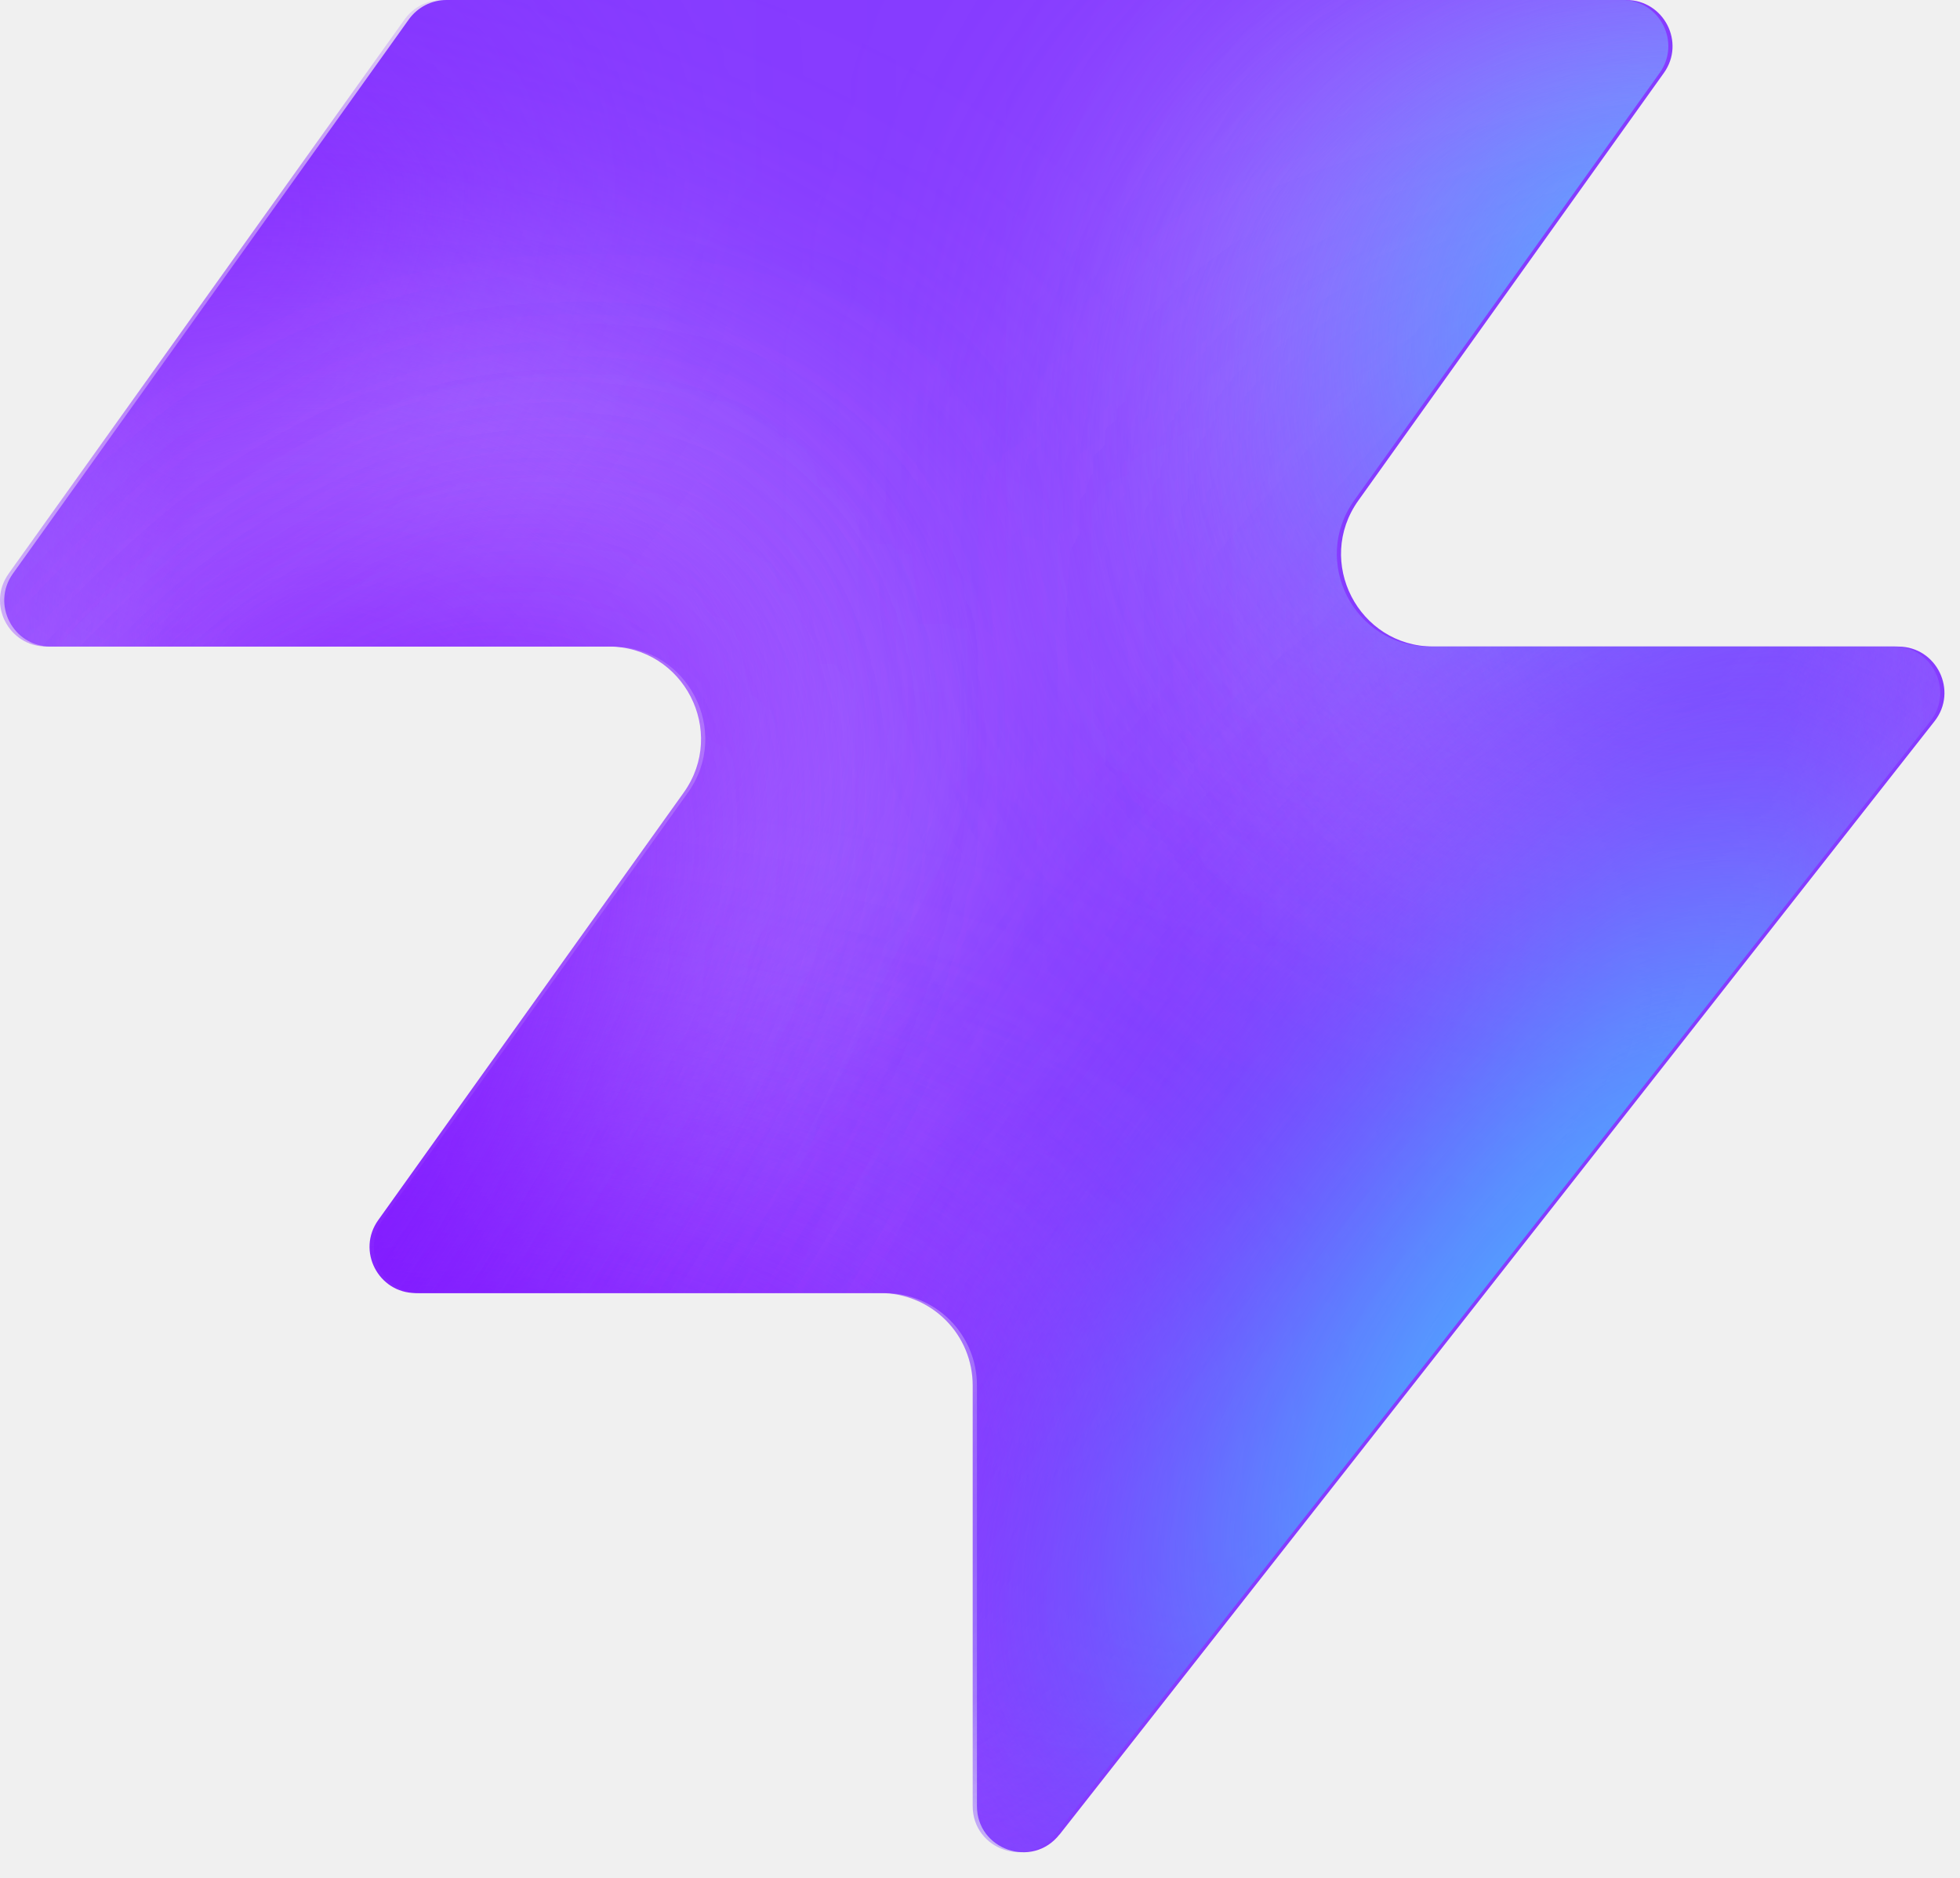
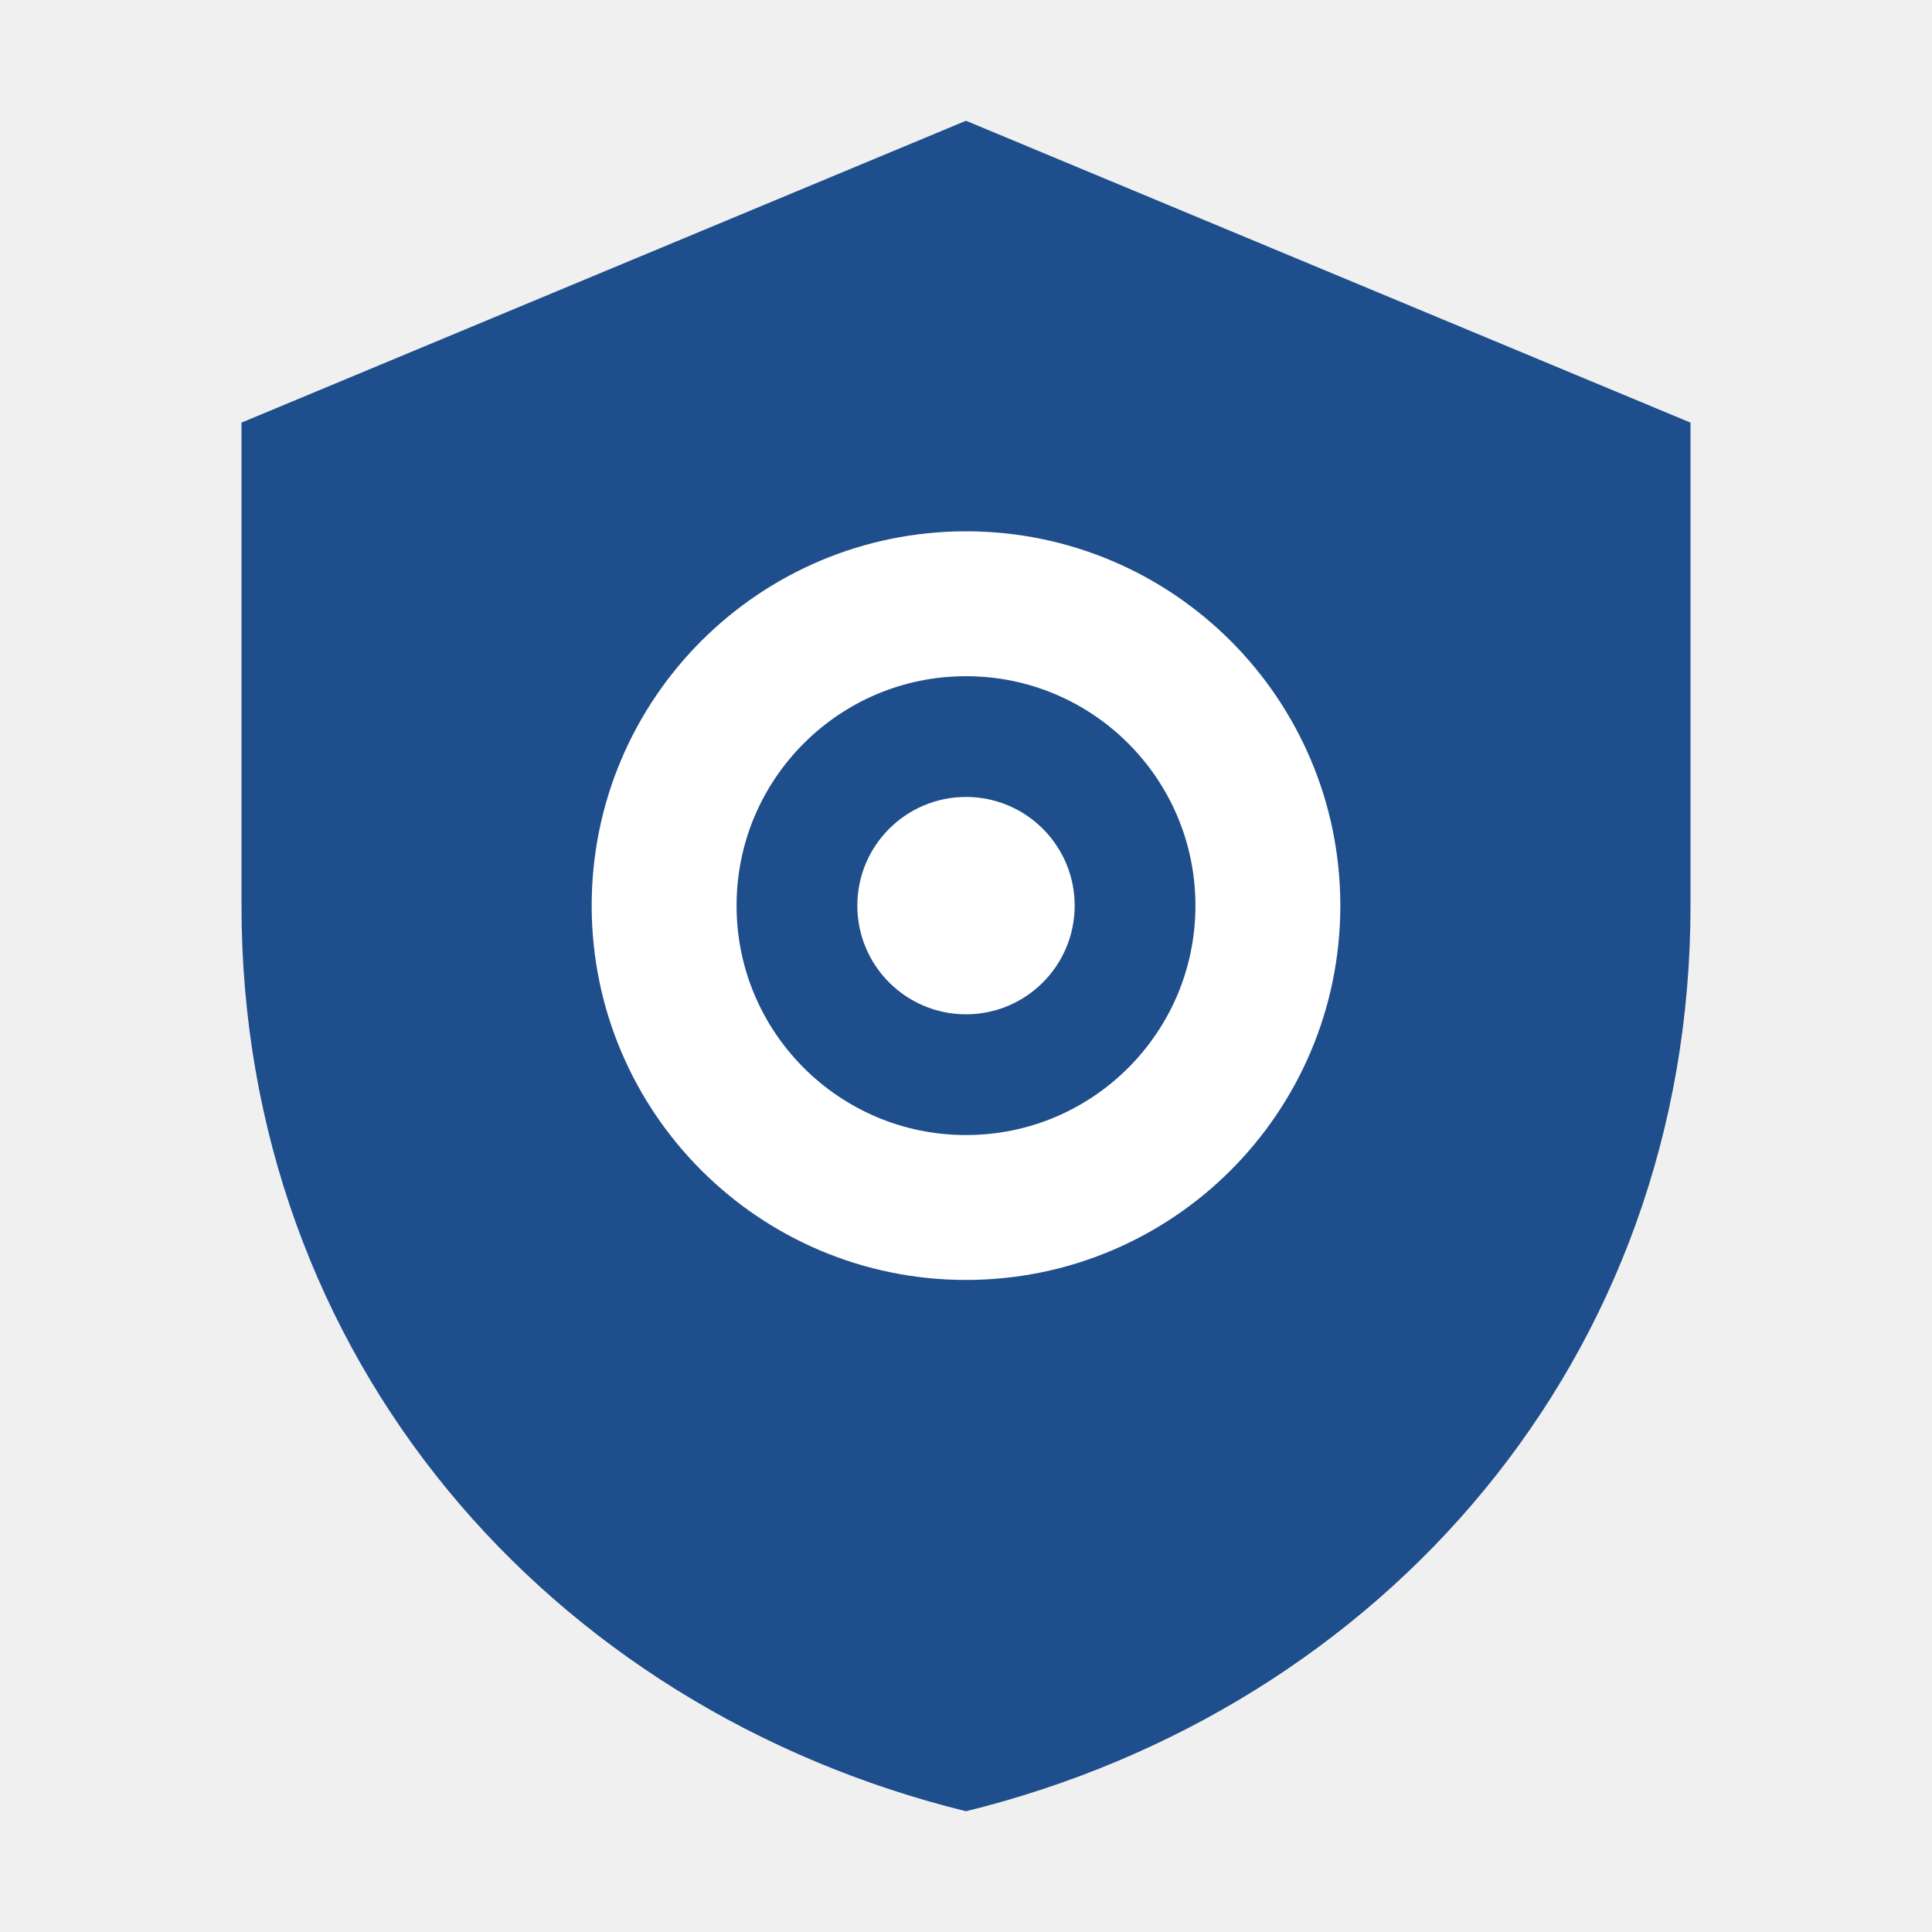
- <svg xmlns="http://www.w3.org/2000/svg" width="48" height="46" fill="none" viewBox="0 0 48 46">
-   <path fill="#863bff" d="M25.946 44.938c-.664.845-2.021.375-2.021-.698V33.937a2.26 2.26 0 0 0-2.262-2.262H10.287c-.92 0-1.456-1.04-.92-1.788l7.48-10.471c1.07-1.497 0-3.578-1.842-3.578H1.237c-.92 0-1.456-1.04-.92-1.788L10.013.474c.214-.297.556-.474.92-.474h28.894c.92 0 1.456 1.04.92 1.788l-7.48 10.471c-1.07 1.498 0 3.579 1.842 3.579h11.377c.943 0 1.473 1.088.89 1.83L25.947 44.94z" style="fill:#863bff;fill:color(display-p3 .525 .23 1);fill-opacity:1" />
-   <mask id="a" width="48" height="46" x="0" y="0" maskUnits="userSpaceOnUse" style="mask-type:alpha">
-     <path fill="#000" d="M25.842 44.938c-.664.844-2.021.375-2.021-.698V33.937a2.26 2.26 0 0 0-2.262-2.262H10.183c-.92 0-1.456-1.04-.92-1.788l7.48-10.471c1.07-1.498 0-3.579-1.842-3.579H1.133c-.92 0-1.456-1.04-.92-1.787L9.91.473c.214-.297.556-.474.92-.474h28.894c.92 0 1.456 1.04.92 1.788l-7.48 10.471c-1.07 1.498 0 3.578 1.842 3.578h11.377c.943 0 1.473 1.088.89 1.832L25.843 44.94z" style="fill:#000;fill-opacity:1" />
-   </mask>
-   <g mask="url(#a)">
-     <g filter="url(#b)">
-       <ellipse cx="5.508" cy="14.704" fill="#ede6ff" rx="5.508" ry="14.704" style="fill:#ede6ff;fill:color(display-p3 .927 .903 1);fill-opacity:1" transform="matrix(.00324 1 1 -.00324 -4.47 31.516)" />
-     </g>
-     <g filter="url(#c)">
-       <ellipse cx="10.399" cy="29.851" fill="#ede6ff" rx="10.399" ry="29.851" style="fill:#ede6ff;fill:color(display-p3 .927 .903 1);fill-opacity:1" transform="matrix(.00324 1 1 -.00324 -39.328 7.883)" />
-     </g>
-     <g filter="url(#d)">
-       <ellipse cx="5.508" cy="30.487" fill="#7e14ff" rx="5.508" ry="30.487" style="fill:#7e14ff;fill:color(display-p3 .492 .077 1);fill-opacity:1" transform="rotate(89.814 -25.913 -14.639)scale(1 -1)" />
-     </g>
-     <g filter="url(#e)">
-       <ellipse cx="5.508" cy="30.599" fill="#7e14ff" rx="5.508" ry="30.599" style="fill:#7e14ff;fill:color(display-p3 .492 .077 1);fill-opacity:1" transform="rotate(89.814 -32.644 -3.334)scale(1 -1)" />
-     </g>
-     <g filter="url(#f)">
-       <ellipse cx="5.508" cy="30.599" fill="#7e14ff" rx="5.508" ry="30.599" style="fill:#7e14ff;fill:color(display-p3 .492 .077 1);fill-opacity:1" transform="matrix(.00324 1 1 -.00324 -34.34 30.47)" />
-     </g>
-     <g filter="url(#g)">
-       <ellipse cx="14.072" cy="22.078" fill="#ede6ff" rx="14.072" ry="22.078" style="fill:#ede6ff;fill:color(display-p3 .927 .903 1);fill-opacity:1" transform="rotate(93.35 24.506 48.493)scale(-1 1)" />
-     </g>
-     <g filter="url(#h)">
-       <ellipse cx="3.47" cy="21.501" fill="#7e14ff" rx="3.47" ry="21.501" style="fill:#7e14ff;fill:color(display-p3 .492 .077 1);fill-opacity:1" transform="rotate(89.009 28.708 47.59)scale(-1 1)" />
-     </g>
-     <g filter="url(#i)">
-       <ellipse cx="3.47" cy="21.501" fill="#7e14ff" rx="3.47" ry="21.501" style="fill:#7e14ff;fill:color(display-p3 .492 .077 1);fill-opacity:1" transform="rotate(89.009 28.708 47.59)scale(-1 1)" />
-     </g>
-     <g filter="url(#j)">
-       <ellipse cx=".387" cy="8.972" fill="#7e14ff" rx="4.407" ry="29.108" style="fill:#7e14ff;fill:color(display-p3 .492 .077 1);fill-opacity:1" transform="rotate(39.51 .387 8.972)" />
-     </g>
-     <g filter="url(#k)">
-       <ellipse cx="47.523" cy="-6.092" fill="#7e14ff" rx="4.407" ry="29.108" style="fill:#7e14ff;fill:color(display-p3 .492 .077 1);fill-opacity:1" transform="rotate(37.892 47.523 -6.092)" />
-     </g>
-     <g filter="url(#l)">
-       <ellipse cx="41.412" cy="6.333" fill="#47bfff" rx="5.971" ry="9.665" style="fill:#47bfff;fill:color(display-p3 .28 .748 1);fill-opacity:1" transform="rotate(37.892 41.412 6.333)" />
-     </g>
-     <g filter="url(#m)">
-       <ellipse cx="-1.879" cy="38.332" fill="#7e14ff" rx="4.407" ry="29.108" style="fill:#7e14ff;fill:color(display-p3 .492 .077 1);fill-opacity:1" transform="rotate(37.892 -1.88 38.332)" />
-     </g>
-     <g filter="url(#n)">
-       <ellipse cx="-1.879" cy="38.332" fill="#7e14ff" rx="4.407" ry="29.108" style="fill:#7e14ff;fill:color(display-p3 .492 .077 1);fill-opacity:1" transform="rotate(37.892 -1.88 38.332)" />
-     </g>
-     <g filter="url(#o)">
-       <ellipse cx="35.651" cy="29.907" fill="#7e14ff" rx="4.407" ry="29.108" style="fill:#7e14ff;fill:color(display-p3 .492 .077 1);fill-opacity:1" transform="rotate(37.892 35.651 29.907)" />
-     </g>
-     <g filter="url(#p)">
-       <ellipse cx="38.418" cy="32.4" fill="#47bfff" rx="5.971" ry="15.297" style="fill:#47bfff;fill:color(display-p3 .28 .748 1);fill-opacity:1" transform="rotate(37.892 38.418 32.4)" />
-     </g>
-   </g>
-   <defs>
-     <filter id="b" width="60.045" height="41.654" x="-19.77" y="16.149" color-interpolation-filters="sRGB" filterUnits="userSpaceOnUse">
-       <feFlood flood-opacity="0" result="BackgroundImageFix" />
-       <feBlend in="SourceGraphic" in2="BackgroundImageFix" result="shape" />
-       <feGaussianBlur result="effect1_foregroundBlur_2002_17158" stdDeviation="7.659" />
-     </filter>
-     <filter id="c" width="90.34" height="51.437" x="-54.613" y="-7.533" color-interpolation-filters="sRGB" filterUnits="userSpaceOnUse">
-       <feFlood flood-opacity="0" result="BackgroundImageFix" />
-       <feBlend in="SourceGraphic" in2="BackgroundImageFix" result="shape" />
-       <feGaussianBlur result="effect1_foregroundBlur_2002_17158" stdDeviation="7.659" />
-     </filter>
-     <filter id="d" width="79.355" height="29.4" x="-49.64" y="2.03" color-interpolation-filters="sRGB" filterUnits="userSpaceOnUse">
-       <feFlood flood-opacity="0" result="BackgroundImageFix" />
-       <feBlend in="SourceGraphic" in2="BackgroundImageFix" result="shape" />
-       <feGaussianBlur result="effect1_foregroundBlur_2002_17158" stdDeviation="4.596" />
-     </filter>
-     <filter id="e" width="79.579" height="29.4" x="-45.045" y="20.029" color-interpolation-filters="sRGB" filterUnits="userSpaceOnUse">
-       <feFlood flood-opacity="0" result="BackgroundImageFix" />
-       <feBlend in="SourceGraphic" in2="BackgroundImageFix" result="shape" />
-       <feGaussianBlur result="effect1_foregroundBlur_2002_17158" stdDeviation="4.596" />
-     </filter>
-     <filter id="f" width="79.579" height="29.4" x="-43.513" y="21.178" color-interpolation-filters="sRGB" filterUnits="userSpaceOnUse">
-       <feFlood flood-opacity="0" result="BackgroundImageFix" />
-       <feBlend in="SourceGraphic" in2="BackgroundImageFix" result="shape" />
-       <feGaussianBlur result="effect1_foregroundBlur_2002_17158" stdDeviation="4.596" />
-     </filter>
-     <filter id="g" width="74.749" height="58.852" x="15.756" y="-17.901" color-interpolation-filters="sRGB" filterUnits="userSpaceOnUse">
-       <feFlood flood-opacity="0" result="BackgroundImageFix" />
-       <feBlend in="SourceGraphic" in2="BackgroundImageFix" result="shape" />
-       <feGaussianBlur result="effect1_foregroundBlur_2002_17158" stdDeviation="7.659" />
-     </filter>
-     <filter id="h" width="61.377" height="25.362" x="23.548" y="2.284" color-interpolation-filters="sRGB" filterUnits="userSpaceOnUse">
-       <feFlood flood-opacity="0" result="BackgroundImageFix" />
-       <feBlend in="SourceGraphic" in2="BackgroundImageFix" result="shape" />
-       <feGaussianBlur result="effect1_foregroundBlur_2002_17158" stdDeviation="4.596" />
-     </filter>
-     <filter id="i" width="61.377" height="25.362" x="23.548" y="2.284" color-interpolation-filters="sRGB" filterUnits="userSpaceOnUse">
-       <feFlood flood-opacity="0" result="BackgroundImageFix" />
-       <feBlend in="SourceGraphic" in2="BackgroundImageFix" result="shape" />
-       <feGaussianBlur result="effect1_foregroundBlur_2002_17158" stdDeviation="4.596" />
-     </filter>
-     <filter id="j" width="56.045" height="63.649" x="-27.636" y="-22.853" color-interpolation-filters="sRGB" filterUnits="userSpaceOnUse">
-       <feFlood flood-opacity="0" result="BackgroundImageFix" />
-       <feBlend in="SourceGraphic" in2="BackgroundImageFix" result="shape" />
-       <feGaussianBlur result="effect1_foregroundBlur_2002_17158" stdDeviation="4.596" />
-     </filter>
-     <filter id="k" width="54.814" height="64.646" x="20.116" y="-38.415" color-interpolation-filters="sRGB" filterUnits="userSpaceOnUse">
-       <feFlood flood-opacity="0" result="BackgroundImageFix" />
-       <feBlend in="SourceGraphic" in2="BackgroundImageFix" result="shape" />
-       <feGaussianBlur result="effect1_foregroundBlur_2002_17158" stdDeviation="4.596" />
-     </filter>
-     <filter id="l" width="33.541" height="35.313" x="24.641" y="-11.323" color-interpolation-filters="sRGB" filterUnits="userSpaceOnUse">
-       <feFlood flood-opacity="0" result="BackgroundImageFix" />
-       <feBlend in="SourceGraphic" in2="BackgroundImageFix" result="shape" />
-       <feGaussianBlur result="effect1_foregroundBlur_2002_17158" stdDeviation="4.596" />
-     </filter>
-     <filter id="m" width="54.814" height="64.646" x="-29.286" y="6.009" color-interpolation-filters="sRGB" filterUnits="userSpaceOnUse">
-       <feFlood flood-opacity="0" result="BackgroundImageFix" />
-       <feBlend in="SourceGraphic" in2="BackgroundImageFix" result="shape" />
-       <feGaussianBlur result="effect1_foregroundBlur_2002_17158" stdDeviation="4.596" />
-     </filter>
-     <filter id="n" width="54.814" height="64.646" x="-29.286" y="6.009" color-interpolation-filters="sRGB" filterUnits="userSpaceOnUse">
-       <feFlood flood-opacity="0" result="BackgroundImageFix" />
-       <feBlend in="SourceGraphic" in2="BackgroundImageFix" result="shape" />
-       <feGaussianBlur result="effect1_foregroundBlur_2002_17158" stdDeviation="4.596" />
-     </filter>
-     <filter id="o" width="54.814" height="64.646" x="8.244" y="-2.416" color-interpolation-filters="sRGB" filterUnits="userSpaceOnUse">
-       <feFlood flood-opacity="0" result="BackgroundImageFix" />
-       <feBlend in="SourceGraphic" in2="BackgroundImageFix" result="shape" />
-       <feGaussianBlur result="effect1_foregroundBlur_2002_17158" stdDeviation="4.596" />
-     </filter>
-     <filter id="p" width="39.409" height="43.623" x="18.713" y="10.588" color-interpolation-filters="sRGB" filterUnits="userSpaceOnUse">
-       <feFlood flood-opacity="0" result="BackgroundImageFix" />
-       <feBlend in="SourceGraphic" in2="BackgroundImageFix" result="shape" />
-       <feGaussianBlur result="effect1_foregroundBlur_2002_17158" stdDeviation="4.596" />
-     </filter>
-   </defs>
+ <svg xmlns="http://www.w3.org/2000/svg" viewBox="0 0 32 32">
+   <path d="M16 2 4 7v8c0 7.5 5.1 13.3 12 15 6.9-1.7 12-7.5 12-15V7z" fill="#1f4e8c" />
+   <circle cx="16" cy="15" r="5" fill="none" stroke="#fff" stroke-width="2.4" />
+   <circle cx="16" cy="15" r="1.8" fill="#fff" />
</svg>
